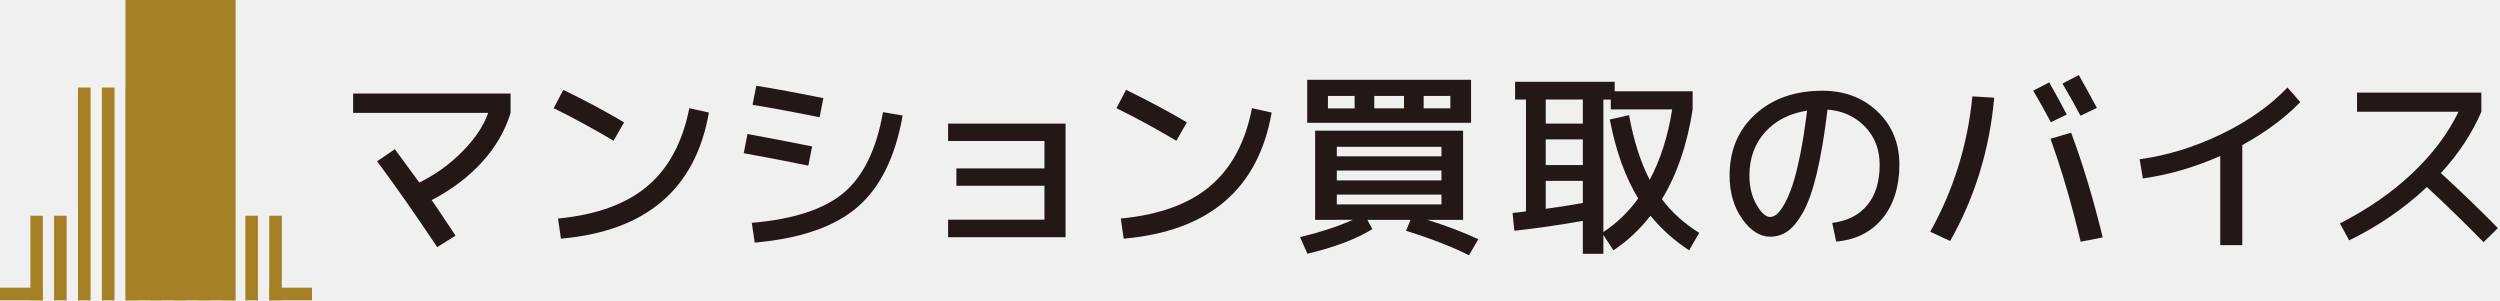
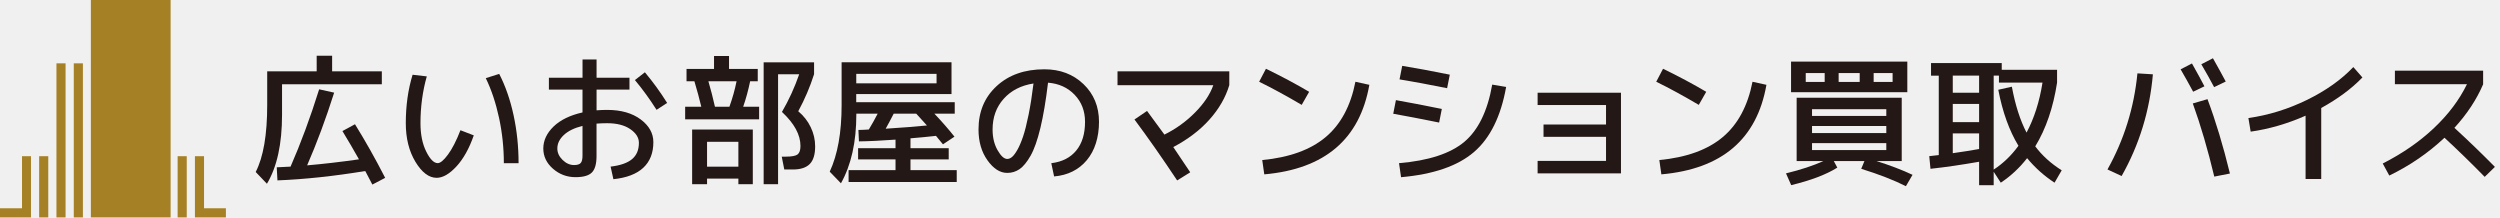
- <svg xmlns="http://www.w3.org/2000/svg" width="333" height="40" viewBox="0 0 333 40" fill="none">
-   <g clip-path="url(#clip0_456_264)">
-     <path d="M31.387 0H16.712V40H31.387V0Z" fill="#A68024" />
-     <path d="M5.701 28.74H4.053V39.994H5.701V28.74Z" fill="#A68024" />
-     <path d="M8.878 28.74H7.202V39.994H8.878V28.74Z" fill="#A68024" />
-     <path d="M10.385 11.655V28.74V40H12.067V11.655H10.385Z" fill="#A68024" />
-     <path d="M15.251 11.655H13.574V39.994H15.251V11.655Z" fill="#A68024" />
-     <path d="M18.434 11.655H16.758V39.994H18.434V11.655Z" fill="#A68024" />
-     <path d="M21.617 11.655H19.94V39.994H21.617V11.655Z" fill="#A68024" />
-     <path d="M24.755 28.74V11.655H23.124V40H24.755H24.806V28.74H24.755Z" fill="#A68024" />
-     <path d="M27.984 28.74H26.308V39.994H27.984V28.74Z" fill="#A68024" />
-     <path d="M31.172 28.74H29.496V39.994H31.172V28.74Z" fill="#A68024" />
-     <path d="M34.356 28.74H32.68V39.994H34.356V28.74Z" fill="#A68024" />
-     <path d="M37.54 28.74H35.863V39.994H37.54V28.74Z" fill="#A68024" />
-     <path d="M41.558 38.318H35.863V39.994H41.558V38.318Z" fill="#A68024" />
-     <path d="M5.695 38.318H0V39.994H5.695V38.318Z" fill="#A68024" />
-     <path d="M47.038 15.038V12.457H68.009V15.038C67.306 17.364 66.062 19.528 64.261 21.529C62.461 23.523 60.212 25.238 57.5 26.652C57.856 27.154 58.914 28.738 60.684 31.389L58.234 32.918C55.375 28.622 52.71 24.813 50.229 21.483L52.594 19.875C54.17 22 55.252 23.476 55.855 24.318C58.01 23.252 59.927 21.869 61.596 20.177C63.265 18.485 64.416 16.777 65.026 15.038H47.046H47.038Z" fill="#231815" />
-     <path d="M73.75 14.412L75.033 11.97C77.992 13.407 80.689 14.852 83.13 16.297L81.732 18.747C78.811 17.024 76.153 15.579 73.75 14.412ZM91.808 14.412L94.427 14.991C92.642 25.191 86.067 30.793 74.716 31.79L74.329 29.108C79.429 28.622 83.393 27.184 86.229 24.797C89.065 22.409 90.919 18.948 91.816 14.412H91.808Z" fill="#231815" />
-     <path d="M99.558 17.851C101.922 18.268 104.789 18.824 108.174 19.504L107.671 22.062C104.48 21.413 101.606 20.856 99.064 20.408L99.566 17.851H99.558ZM117.616 14.938L120.235 15.386C119.254 20.926 117.237 24.998 114.193 27.602C111.148 30.214 106.589 31.782 100.524 32.316L100.138 29.681C105.693 29.209 109.773 27.872 112.385 25.678C114.996 23.484 116.743 19.898 117.616 14.938ZM100.74 11.422C103.228 11.824 106.211 12.372 109.673 13.075L109.17 15.618C105.693 14.914 102.718 14.366 100.238 13.964L100.74 11.422Z" fill="#231815" />
-     <path d="M126.286 16.467H141.933V31.597H126.286V29.263H139.121V24.743H127.391V22.433H139.121V18.778H126.286V16.467Z" fill="#231815" />
-     <path d="M148.709 14.412L149.992 11.97C152.951 13.407 155.655 14.852 158.089 16.297L156.691 18.747C153.77 17.024 151.112 15.579 148.709 14.412ZM166.767 14.412L169.386 14.991C167.601 25.191 161.026 30.793 149.675 31.79L149.289 29.108C154.388 28.622 158.352 27.184 161.188 24.797C164.016 22.409 165.878 18.948 166.767 14.412Z" fill="#231815" />
-     <path d="M178.064 29.287H175.174V17.403H194.885V29.287H190.149C192.706 30.09 194.963 30.948 196.91 31.867L195.666 34C193.441 32.88 190.651 31.79 187.282 30.739L187.885 29.287H182.136L182.793 30.515C180.722 31.813 177.84 32.911 174.146 33.799L173.173 31.589C175.962 30.902 178.304 30.137 180.189 29.279H178.056L178.064 29.287ZM176.882 16.36H174.123V10.626H195.944V16.36H176.882ZM176.882 14.436H180.436V12.782H176.882V14.436ZM178.064 20.826H192.003V19.558H178.064V20.826ZM178.064 22.711V24.032H192.003V22.711H178.064ZM178.064 25.918V27.224H192.003V25.918H178.064ZM187.012 14.428V12.774H183.056V14.428H187.012ZM189.631 14.428H193.186V12.774H189.631V14.428Z" fill="#231815" />
-     <path d="M210.834 29.418C207.643 29.982 204.598 30.422 201.708 30.739L201.477 28.367C201.863 28.336 202.458 28.267 203.261 28.158V13.261H201.809V10.896H215.076V12.156H225.461V14.567C224.742 19.249 223.375 23.236 221.366 26.528C222.664 28.267 224.325 29.766 226.334 31.017L224.99 33.343C223.027 32.06 221.312 30.523 219.843 28.738C218.422 30.561 216.776 32.099 214.906 33.343L213.569 31.288V33.807H210.834V29.418ZM210.834 13.261H205.889V16.468H210.834V13.261ZM205.889 21.985H210.834V18.569H205.889V21.985ZM210.834 27.03V24.094H205.889V27.818C207.712 27.563 209.358 27.301 210.834 27.038V27.03ZM214.427 15.919L216.984 15.339C217.618 18.77 218.538 21.645 219.743 23.955C221.18 21.258 222.177 18.129 222.733 14.575H214.558V13.269H213.569V30.901C215.339 29.742 216.884 28.259 218.213 26.435C216.49 23.615 215.23 20.107 214.427 15.927V15.919Z" fill="#231815" />
-     <path d="M244.058 29.688C246.075 29.441 247.636 28.645 248.733 27.308C249.83 25.972 250.371 24.179 250.371 21.938C250.371 19.922 249.722 18.229 248.424 16.877C247.126 15.525 245.465 14.76 243.425 14.598C243.023 17.959 242.544 20.787 241.995 23.09C241.447 25.384 240.821 27.131 240.141 28.328C239.453 29.518 238.766 30.353 238.078 30.824C237.39 31.296 236.625 31.527 235.775 31.527C234.423 31.527 233.187 30.739 232.066 29.163C230.946 27.587 230.382 25.663 230.382 23.375C230.382 20.03 231.518 17.31 233.805 15.224C236.092 13.137 239.067 12.086 242.745 12.086C245.704 12.086 248.154 13.014 250.093 14.868C252.033 16.723 252.999 19.079 252.999 21.938C252.999 24.797 252.241 27.308 250.719 29.124C249.205 30.94 247.157 31.96 244.576 32.176L244.051 29.688H244.058ZM240.697 14.737C238.356 15.108 236.486 16.066 235.103 17.611C233.72 19.157 233.024 21.081 233.024 23.375C233.024 24.867 233.334 26.157 233.959 27.254C234.585 28.352 235.188 28.9 235.783 28.9C236.069 28.9 236.355 28.784 236.656 28.545C236.957 28.313 237.29 27.865 237.668 27.208C238.047 26.551 238.402 25.717 238.75 24.697C239.09 23.677 239.438 22.309 239.786 20.594C240.133 18.878 240.435 16.924 240.705 14.737H240.697Z" fill="#231815" />
-     <path d="M262.728 12.836L265.625 13.014C265.023 19.883 263.068 26.242 259.761 32.099L257.103 30.87C260.216 25.299 262.094 19.288 262.72 12.836H262.728ZM270.826 12.079L272.958 10.974C274.009 12.828 274.789 14.258 275.292 15.262L273.175 16.274C272.363 14.76 271.575 13.361 270.826 12.079ZM273.113 18.484L275.871 17.673C277.409 21.768 278.815 26.42 280.082 31.62L277.146 32.199C275.948 27.169 274.604 22.595 273.12 18.476L273.113 18.484ZM274.72 11.128L276.899 10C277.787 11.576 278.591 13.029 279.302 14.366L277.123 15.417C276.381 14.01 275.578 12.588 274.72 11.128Z" fill="#231815" />
-     <path d="M285.011 21.212C288.743 20.694 292.382 19.566 295.929 17.843C299.483 16.12 302.404 14.057 304.691 11.654L306.399 13.601C304.359 15.703 301.786 17.611 298.672 19.327V32.648H295.736V20.779C292.32 22.286 288.89 23.283 285.428 23.77L285.003 21.212H285.011Z" fill="#231815" />
-     <path d="M313.958 14.883V12.334H330.517V14.883C329.296 17.742 327.496 20.47 325.124 23.058C327.766 25.477 330.301 27.919 332.719 30.384L330.811 32.254C328.284 29.68 325.773 27.231 323.261 24.913C320.202 27.787 316.748 30.152 312.907 32.014L311.679 29.758C315.388 27.865 318.594 25.647 321.299 23.097C323.995 20.547 326.059 17.812 327.48 14.883H313.966H313.958Z" fill="#231815" />
+ <svg xmlns="http://www.w3.org/2000/svg" width="460" height="40" viewBox="0 0 460 40" fill="none">
+   <g clip-path="url(#clip0_560_2114)">
+     <path d="M16.716 40H29.494H31.173H31.392V0H16.716V40Z" fill="#A68024" />
+     <path d="M8.883 28.746H7.204V40H8.883V28.746Z" fill="#A68024" />
+     <path d="M10.387 28.746V40H12.066V11.656H10.387V28.746Z" fill="#A68024" />
+     <path d="M15.255 11.656H13.575V40H15.255V11.656Z" fill="#A68024" />
+     <path d="M34.362 28.746H32.683V40H34.362V28.746Z" fill="#A68024" />
+     <path d="M37.544 38.321V28.746H35.865V38.321V40H37.544H41.566V38.321H37.544Z" fill="#A68024" />
+     <path d="M4.05 38.321H0V40H4.05H5.701V38.321V28.746H4.05V38.321Z" fill="#A68024" />
+     <path d="M61.104 13.131H70.256V15.509H51.896V21.125C51.896 26.488 50.972 30.714 49.116 33.812L47.049 31.646C48.46 28.908 49.166 24.802 49.166 19.326V13.131H58.268V10.252H61.111V13.131H61.104ZM63.002 24.117L65.317 22.861C67.236 25.959 69.091 29.247 70.87 32.725L68.513 33.96C68.442 33.826 68.012 32.993 67.208 31.469C61.45 32.415 56.066 32.993 51.05 33.191L50.922 30.785C51.416 30.771 52.263 30.729 53.463 30.658C55.333 26.396 57.089 21.655 58.726 16.433L61.485 17.047C59.961 21.852 58.303 26.311 56.511 30.425C59.411 30.178 62.593 29.811 66.05 29.317C65.034 27.511 64.018 25.775 63.002 24.11V24.117Z" fill="#231815" />
+     <path d="M78.526 14.062C77.757 16.779 77.368 19.651 77.368 22.671C77.368 24.738 77.721 26.474 78.427 27.892C79.132 29.31 79.838 30.016 80.544 30.016C81.023 30.016 81.651 29.494 82.427 28.442C83.204 27.391 83.973 25.902 84.721 23.962L87.176 24.907C86.322 27.349 85.25 29.261 83.966 30.644C82.681 32.027 81.475 32.718 80.339 32.718C78.928 32.718 77.629 31.737 76.444 29.783C75.259 27.821 74.666 25.451 74.666 22.663C74.666 19.453 75.082 16.483 75.915 13.752L78.533 14.055L78.526 14.062ZM89.385 14.38L91.854 13.597C93.004 15.826 93.886 18.366 94.5 21.21C95.114 24.054 95.418 26.989 95.418 30.023H92.708C92.708 27.222 92.419 24.456 91.833 21.725C91.247 18.994 90.436 16.546 89.385 14.38Z" fill="#231815" />
+     <path d="M101.005 14.303H107.186V10.944H109.768V14.303H115.822V16.49H109.768V20.3C110.389 20.251 111.039 20.222 111.709 20.222C114.27 20.222 116.323 20.808 117.883 21.972C119.442 23.137 120.218 24.534 120.218 26.149C120.218 28.146 119.597 29.72 118.363 30.87C117.128 32.02 115.293 32.718 112.866 32.972L112.351 30.658C114.136 30.446 115.456 29.988 116.295 29.282C117.142 28.57 117.558 27.575 117.558 26.283C117.558 25.317 117.022 24.477 115.956 23.75C114.891 23.024 113.473 22.671 111.702 22.671C110.996 22.671 110.354 22.699 109.761 22.748V28.725C109.761 30.171 109.472 31.173 108.901 31.745C108.329 32.316 107.327 32.599 105.902 32.599C104.307 32.599 102.924 32.076 101.739 31.039C100.553 30.002 99.968 28.76 99.968 27.314C99.968 25.867 100.603 24.491 101.859 23.278C103.122 22.064 104.893 21.203 107.179 20.688V16.483H100.998V14.295L101.005 14.303ZM107.186 23.165C105.676 23.539 104.526 24.103 103.736 24.851C102.945 25.599 102.55 26.418 102.55 27.321C102.55 28.09 102.868 28.795 103.51 29.423C104.152 30.051 104.858 30.369 105.634 30.369C106.219 30.369 106.629 30.242 106.847 29.995C107.073 29.741 107.179 29.296 107.179 28.661V23.172L107.186 23.165ZM116.824 14.733L118.659 13.3C120.169 15.107 121.531 16.984 122.751 18.938L120.804 20.208C119.562 18.247 118.236 16.419 116.824 14.733Z" fill="#231815" />
+     <path d="M126.068 21.958V19.644H129.039C128.679 18.134 128.256 16.567 127.769 14.951H126.322V12.686H131.381V10.309H134.14V12.686H139.425V14.951H138.028C137.682 16.602 137.259 18.169 136.744 19.644H139.679V21.958H126.075H126.068ZM130.097 32.859V33.889H127.353V23.835H138.515V33.889H135.862V32.859H130.097ZM135.862 30.672V26.093H130.097V30.672H135.862ZM134.211 19.644C134.761 18.119 135.206 16.553 135.53 14.951H130.344C130.803 16.532 131.205 18.091 131.551 19.644H134.204H134.211ZM146.869 20.462C147.871 21.302 148.64 22.282 149.176 23.411C149.72 24.54 149.988 25.712 149.988 26.932C149.988 28.428 149.656 29.508 148.993 30.178C148.33 30.848 147.3 31.187 145.91 31.187H144.308L143.842 28.823H144.562C145.663 28.823 146.389 28.689 146.749 28.421C147.102 28.153 147.286 27.631 147.286 26.862C147.286 24.794 146.15 22.706 143.878 20.596C145.155 18.402 146.213 16.087 147.053 13.66H143.165V33.897H140.512V11.466H149.79V13.653C149.049 15.975 148.083 18.247 146.883 20.462H146.869Z" fill="#231815" />
+     <path d="M154.842 11.459H175.079V17.308H157.545V18.804H175.671V20.921H171.932C173.272 22.332 174.5 23.736 175.622 25.147L173.505 26.558C172.99 25.923 172.567 25.401 172.221 24.999C170.746 25.168 169.18 25.317 167.529 25.451V27.264H174.563V29.331H167.529V31.307H176.038V33.494H156.14V31.307H164.777V29.331H157.89V27.264H164.777V25.691C162.103 25.881 159.859 25.994 158.046 26.015L157.947 23.912C158.173 23.912 158.49 23.905 158.906 23.884C159.316 23.863 159.633 23.842 159.866 23.828C160.395 22.953 160.938 21.986 161.489 20.921H157.566V21.069C157.566 26.135 156.62 30.355 154.736 33.727L152.669 31.589C154.13 28.456 154.856 24.385 154.856 19.368V11.452L154.842 11.459ZM157.552 15.332H172.327V13.597H157.552V15.332ZM170.556 23.087C169.73 22.155 169.081 21.436 168.594 20.921H164.438C163.853 22.071 163.359 22.988 162.964 23.68C165.906 23.496 168.439 23.299 170.556 23.087Z" fill="#231815" />
+     <path d="M193.459 30.023C195.442 29.783 196.966 29 198.039 27.687C199.111 26.375 199.647 24.618 199.647 22.417C199.647 20.434 199.012 18.783 197.742 17.449C196.472 16.116 194.835 15.375 192.838 15.213C192.443 18.508 191.977 21.288 191.434 23.538C190.891 25.789 190.284 27.504 189.614 28.675C188.943 29.846 188.266 30.665 187.596 31.124C186.918 31.582 186.17 31.815 185.338 31.815C184.011 31.815 182.798 31.046 181.697 29.501C180.596 27.956 180.046 26.064 180.046 23.828C180.046 20.547 181.161 17.88 183.397 15.826C185.634 13.773 188.555 12.75 192.161 12.75C195.061 12.75 197.467 13.66 199.365 15.481C201.263 17.301 202.216 19.615 202.216 22.417C202.216 25.218 201.468 27.687 199.979 29.465C198.49 31.244 196.479 32.245 193.953 32.464L193.438 30.023H193.459ZM190.164 15.361C187.864 15.72 186.036 16.659 184.675 18.183C183.313 19.707 182.635 21.584 182.635 23.835C182.635 25.295 182.939 26.566 183.553 27.638C184.167 28.71 184.759 29.247 185.338 29.247C185.613 29.247 185.902 29.134 186.192 28.901C186.481 28.668 186.82 28.231 187.186 27.589C187.553 26.947 187.906 26.128 188.245 25.126C188.584 24.124 188.915 22.791 189.261 21.104C189.6 19.425 189.903 17.506 190.164 15.361Z" fill="#231815" />
+     <path d="M205.623 15.664V13.131H226.191V15.664C225.507 17.943 224.279 20.067 222.515 22.029C220.751 23.99 218.543 25.662 215.883 27.059C216.228 27.553 217.266 29.106 219.001 31.702L216.595 33.198C213.794 28.986 211.176 25.246 208.742 21.986L211.056 20.413C212.602 22.494 213.667 23.948 214.253 24.766C216.369 23.715 218.246 22.367 219.883 20.709C221.527 19.051 222.649 17.372 223.249 15.671H205.616L205.623 15.664Z" fill="#231815" />
+     <path d="M231.681 15.043L232.937 12.651C235.837 14.063 238.49 15.474 240.882 16.892L239.513 19.298C236.648 17.612 234.044 16.193 231.688 15.043H231.681ZM249.391 15.043L251.959 15.608C250.202 25.606 243.76 31.103 232.626 32.083L232.252 29.451C237.255 28.972 241.143 27.561 243.923 25.225C246.703 22.89 248.523 19.489 249.398 15.043H249.391Z" fill="#231815" />
+     <path d="M256.849 18.423C259.164 18.832 261.979 19.375 265.295 20.046L264.801 22.551C261.669 21.916 258.853 21.372 256.355 20.928L256.849 18.423ZM274.56 15.565L277.128 16.003C276.161 21.429 274.186 25.422 271.201 27.984C268.216 30.545 263.743 32.083 257.795 32.605L257.421 30.023C262.868 29.564 266.869 28.252 269.437 26.1C271.998 23.941 273.713 20.434 274.567 15.565H274.56ZM258.007 12.115C260.448 12.51 263.369 13.053 266.763 13.738L266.269 16.229C262.861 15.544 259.94 15.001 257.513 14.606L258.007 12.115Z" fill="#231815" />
+     <path d="M282.921 17.061H298.26V31.9H282.921V29.607H295.509V25.176H284.008V22.911H295.509V19.326H282.921V17.061Z" fill="#231815" />
+     <path d="M304.745 15.043L306.001 12.651C308.901 14.063 311.554 15.474 313.946 16.892L312.577 19.298C309.712 17.612 307.109 16.193 304.752 15.043H304.745ZM322.455 15.043L325.024 15.608C323.267 25.606 316.825 31.103 305.691 32.083L305.317 29.451C310.319 28.972 314.207 27.561 316.987 25.225C319.767 22.89 321.588 19.489 322.463 15.043H322.455Z" fill="#231815" />
+     <path d="M333.413 29.635H330.584V17.979H349.917V29.635H345.274C347.786 30.425 349.994 31.265 351.907 32.168L350.686 34.257C348.506 33.156 345.768 32.09 342.466 31.06L343.058 29.635H337.421L338.063 30.841C336.031 32.118 333.201 33.191 329.582 34.066L328.622 31.9C331.36 31.23 333.653 30.474 335.509 29.635H333.42H333.413ZM332.256 16.962H329.553V11.339H350.947V16.962H332.256ZM332.256 15.071H335.741V13.449H332.256V15.071ZM333.413 21.337H347.08V20.088H333.413V21.337ZM333.413 23.186V24.484H347.08V23.186H333.413ZM333.413 26.333V27.617H347.08V26.333H333.413ZM342.184 15.071V13.449H338.31V15.071H342.184ZM344.752 15.071H348.238V13.449H344.752V15.071Z" fill="#231815" />
+     <path d="M364.156 29.762C361.023 30.312 358.046 30.75 355.209 31.06L354.983 28.732C355.357 28.696 355.943 28.633 356.733 28.534V13.921H355.308V11.607H368.319V12.842H378.501V15.206C377.795 19.792 376.455 23.708 374.486 26.932C375.763 28.633 377.386 30.101 379.355 31.335L378.035 33.614C376.116 32.358 374.43 30.848 372.99 29.099C371.6 30.884 369.984 32.394 368.143 33.614L366.837 31.603V34.073H364.156V29.769V29.762ZM364.156 13.914H359.309V17.061H364.156V13.914ZM359.309 22.473H364.156V19.128H359.309V22.473ZM364.156 27.419V24.54H359.309V28.188C361.094 27.934 362.71 27.68 364.156 27.419ZM367.677 16.518L370.182 15.953C370.803 19.319 371.706 22.134 372.884 24.399C374.295 21.753 375.269 18.691 375.82 15.198H367.804V13.914H366.837V31.208C368.573 30.072 370.09 28.619 371.395 26.826C369.709 24.061 368.474 20.624 367.684 16.518H367.677Z" fill="#231815" />
+     <path d="M393.287 13.498L396.131 13.674C395.545 20.413 393.626 26.65 390.38 32.387L387.776 31.18C390.832 25.719 392.666 19.827 393.287 13.498ZM401.232 12.757L403.321 11.678C404.351 13.498 405.113 14.902 405.614 15.883L403.539 16.878C402.742 15.396 401.973 14.02 401.239 12.764L401.232 12.757ZM403.469 19.037L406.178 18.247C407.688 22.269 409.064 26.827 410.306 31.928L407.427 32.493C406.249 27.561 404.936 23.073 403.476 19.037H403.469ZM405.042 11.826L407.18 10.718C408.055 12.263 408.838 13.689 409.537 15.001L407.399 16.031C406.672 14.655 405.882 13.251 405.042 11.826Z" fill="#231815" />
+     <path d="M413.707 21.718C417.369 21.203 420.932 20.102 424.418 18.416C427.896 16.723 430.768 14.697 433.012 12.341L434.684 14.253C432.687 16.32 430.161 18.19 427.106 19.869V32.93H424.227V21.288C420.883 22.762 417.51 23.743 414.123 24.223L413.707 21.718Z" fill="#231815" />
+     <path d="M440.661 15.509V13.004H456.896V15.509C455.697 18.31 453.933 20.984 451.611 23.524C454.201 25.895 456.685 28.294 459.062 30.707L457.185 32.542C454.709 30.016 452.246 27.617 449.784 25.345C446.778 28.167 443.391 30.482 439.63 32.302L438.424 30.087C442.065 28.231 445.212 26.058 447.858 23.553C450.504 21.055 452.522 18.367 453.919 15.495H440.668L440.661 15.509Z" fill="#231815" />
  </g>
  <defs>
-     <clipPath id="clip0_456_264">
-       <rect width="333" height="40" fill="white" />
+     <clipPath id="clip0_560_2114">
+       <rect width="460" height="40" fill="white" />
    </clipPath>
  </defs>
</svg>
